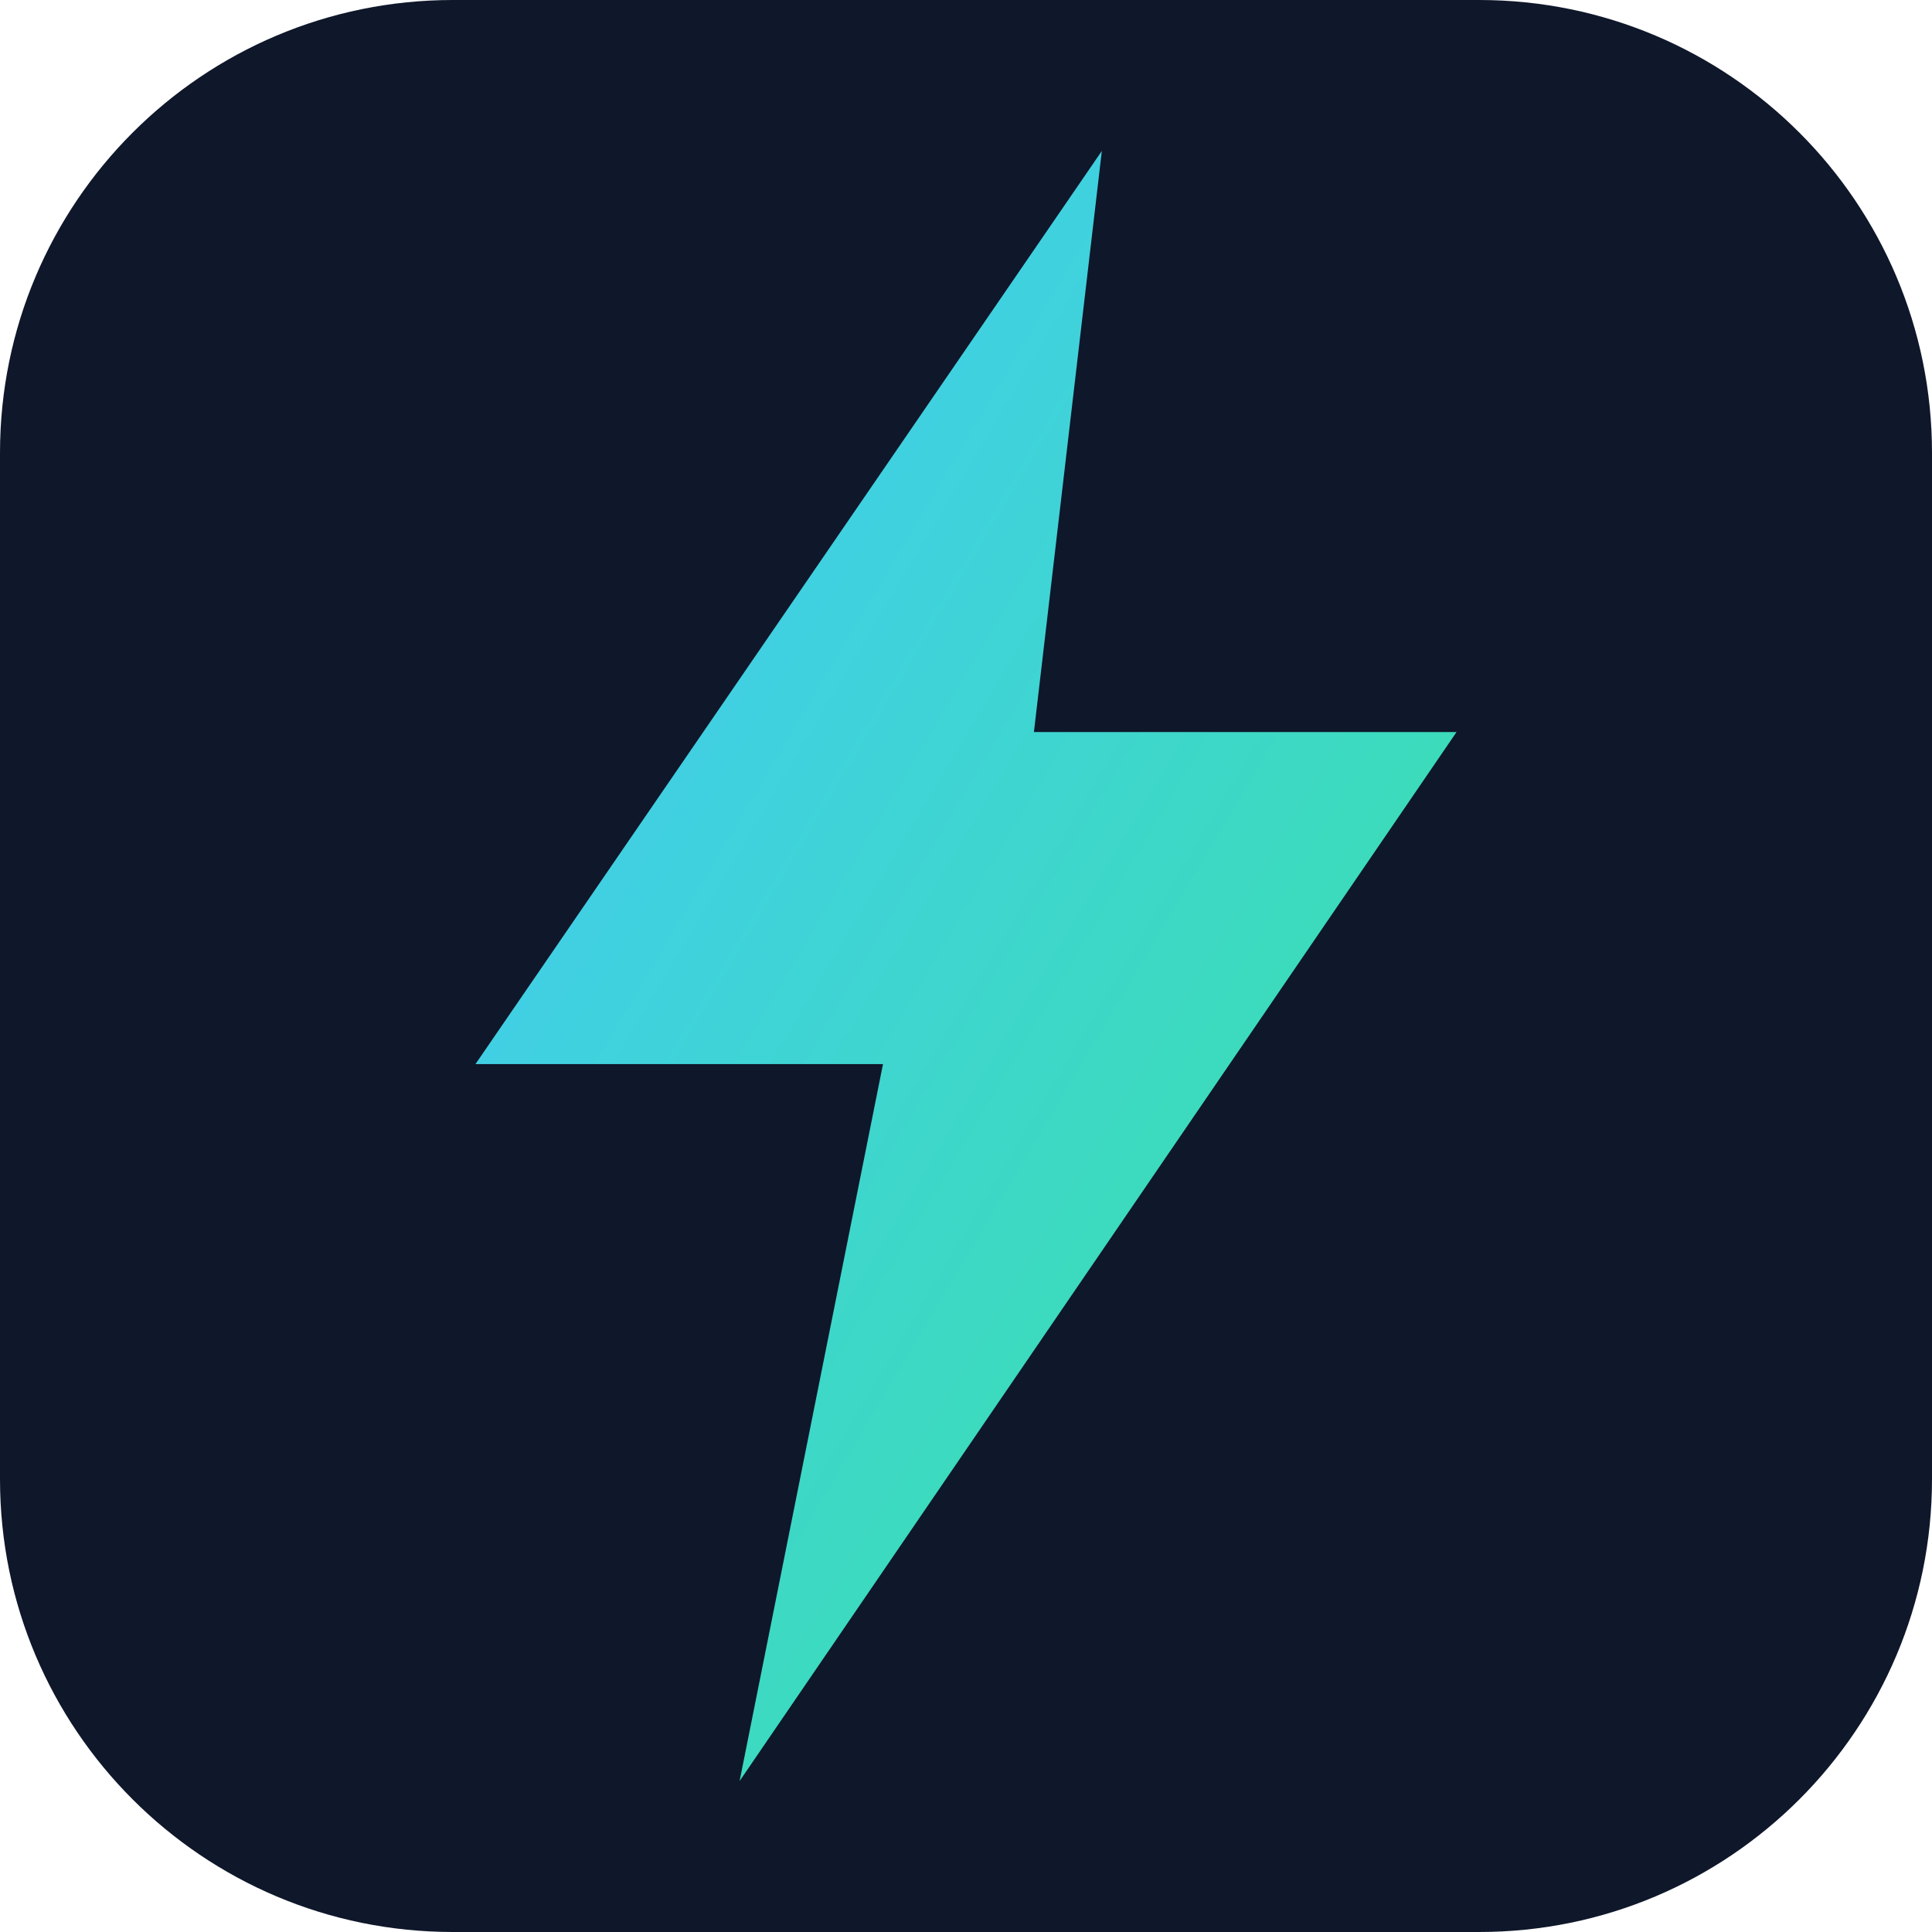
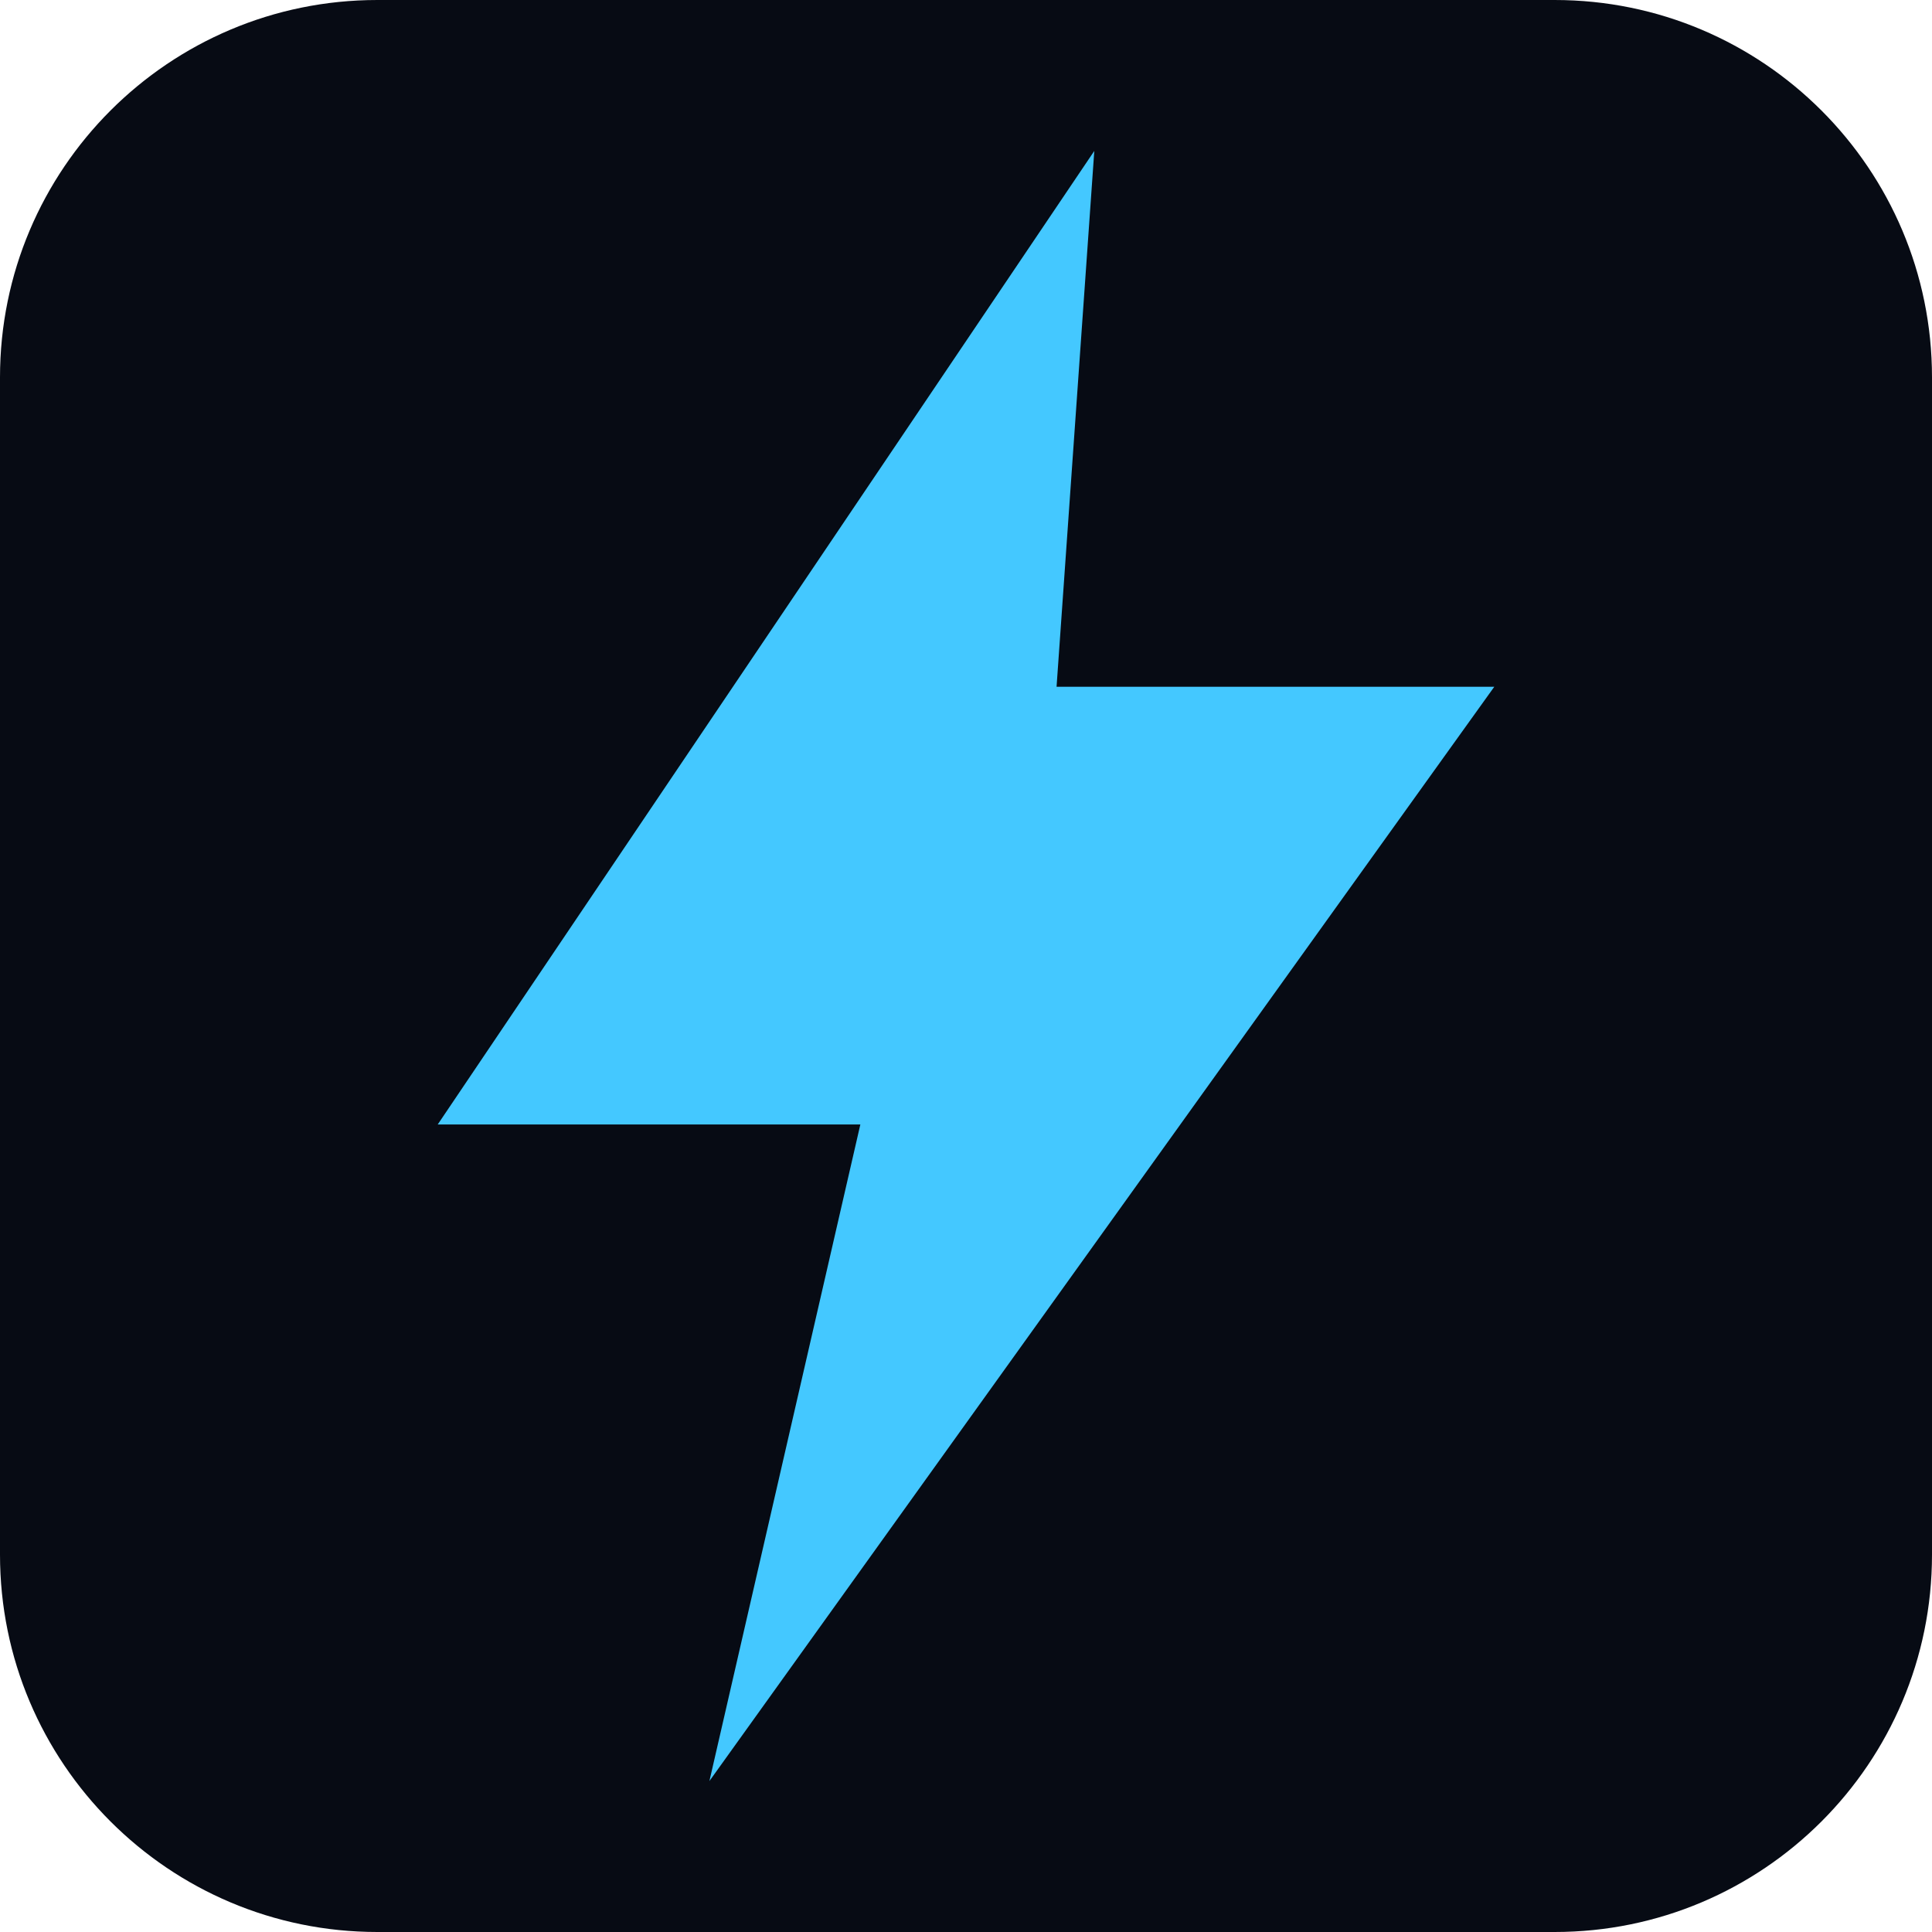
- <svg xmlns="http://www.w3.org/2000/svg" width="512" height="512" viewBox="0 0 512 512">
-   <defs>
-     <linearGradient id="g" x1="0" x2="1" y1="0" y2="1">
-       <stop offset="0%" stop-color="#44C8FF" />
-       <stop offset="100%" stop-color="#38E49C" />
-     </linearGradient>
-   </defs>
-   <rect width="512" height="512" rx="120" fill="#0f172a" />
-   <path d="M292 40 126 282h108l-38 190 190-278H274z" fill="url(#g)" />
+ <svg xmlns="http://www.w3.org/2000/svg" width="256" height="256" viewBox="0 0 256 256">
+   <rect width="256" height="256" rx="50" fill="#070b14" />
+   <path d="M145 20 58 149h56l-20 87 104-145h-58z" fill="#44c8ff" />
</svg>
